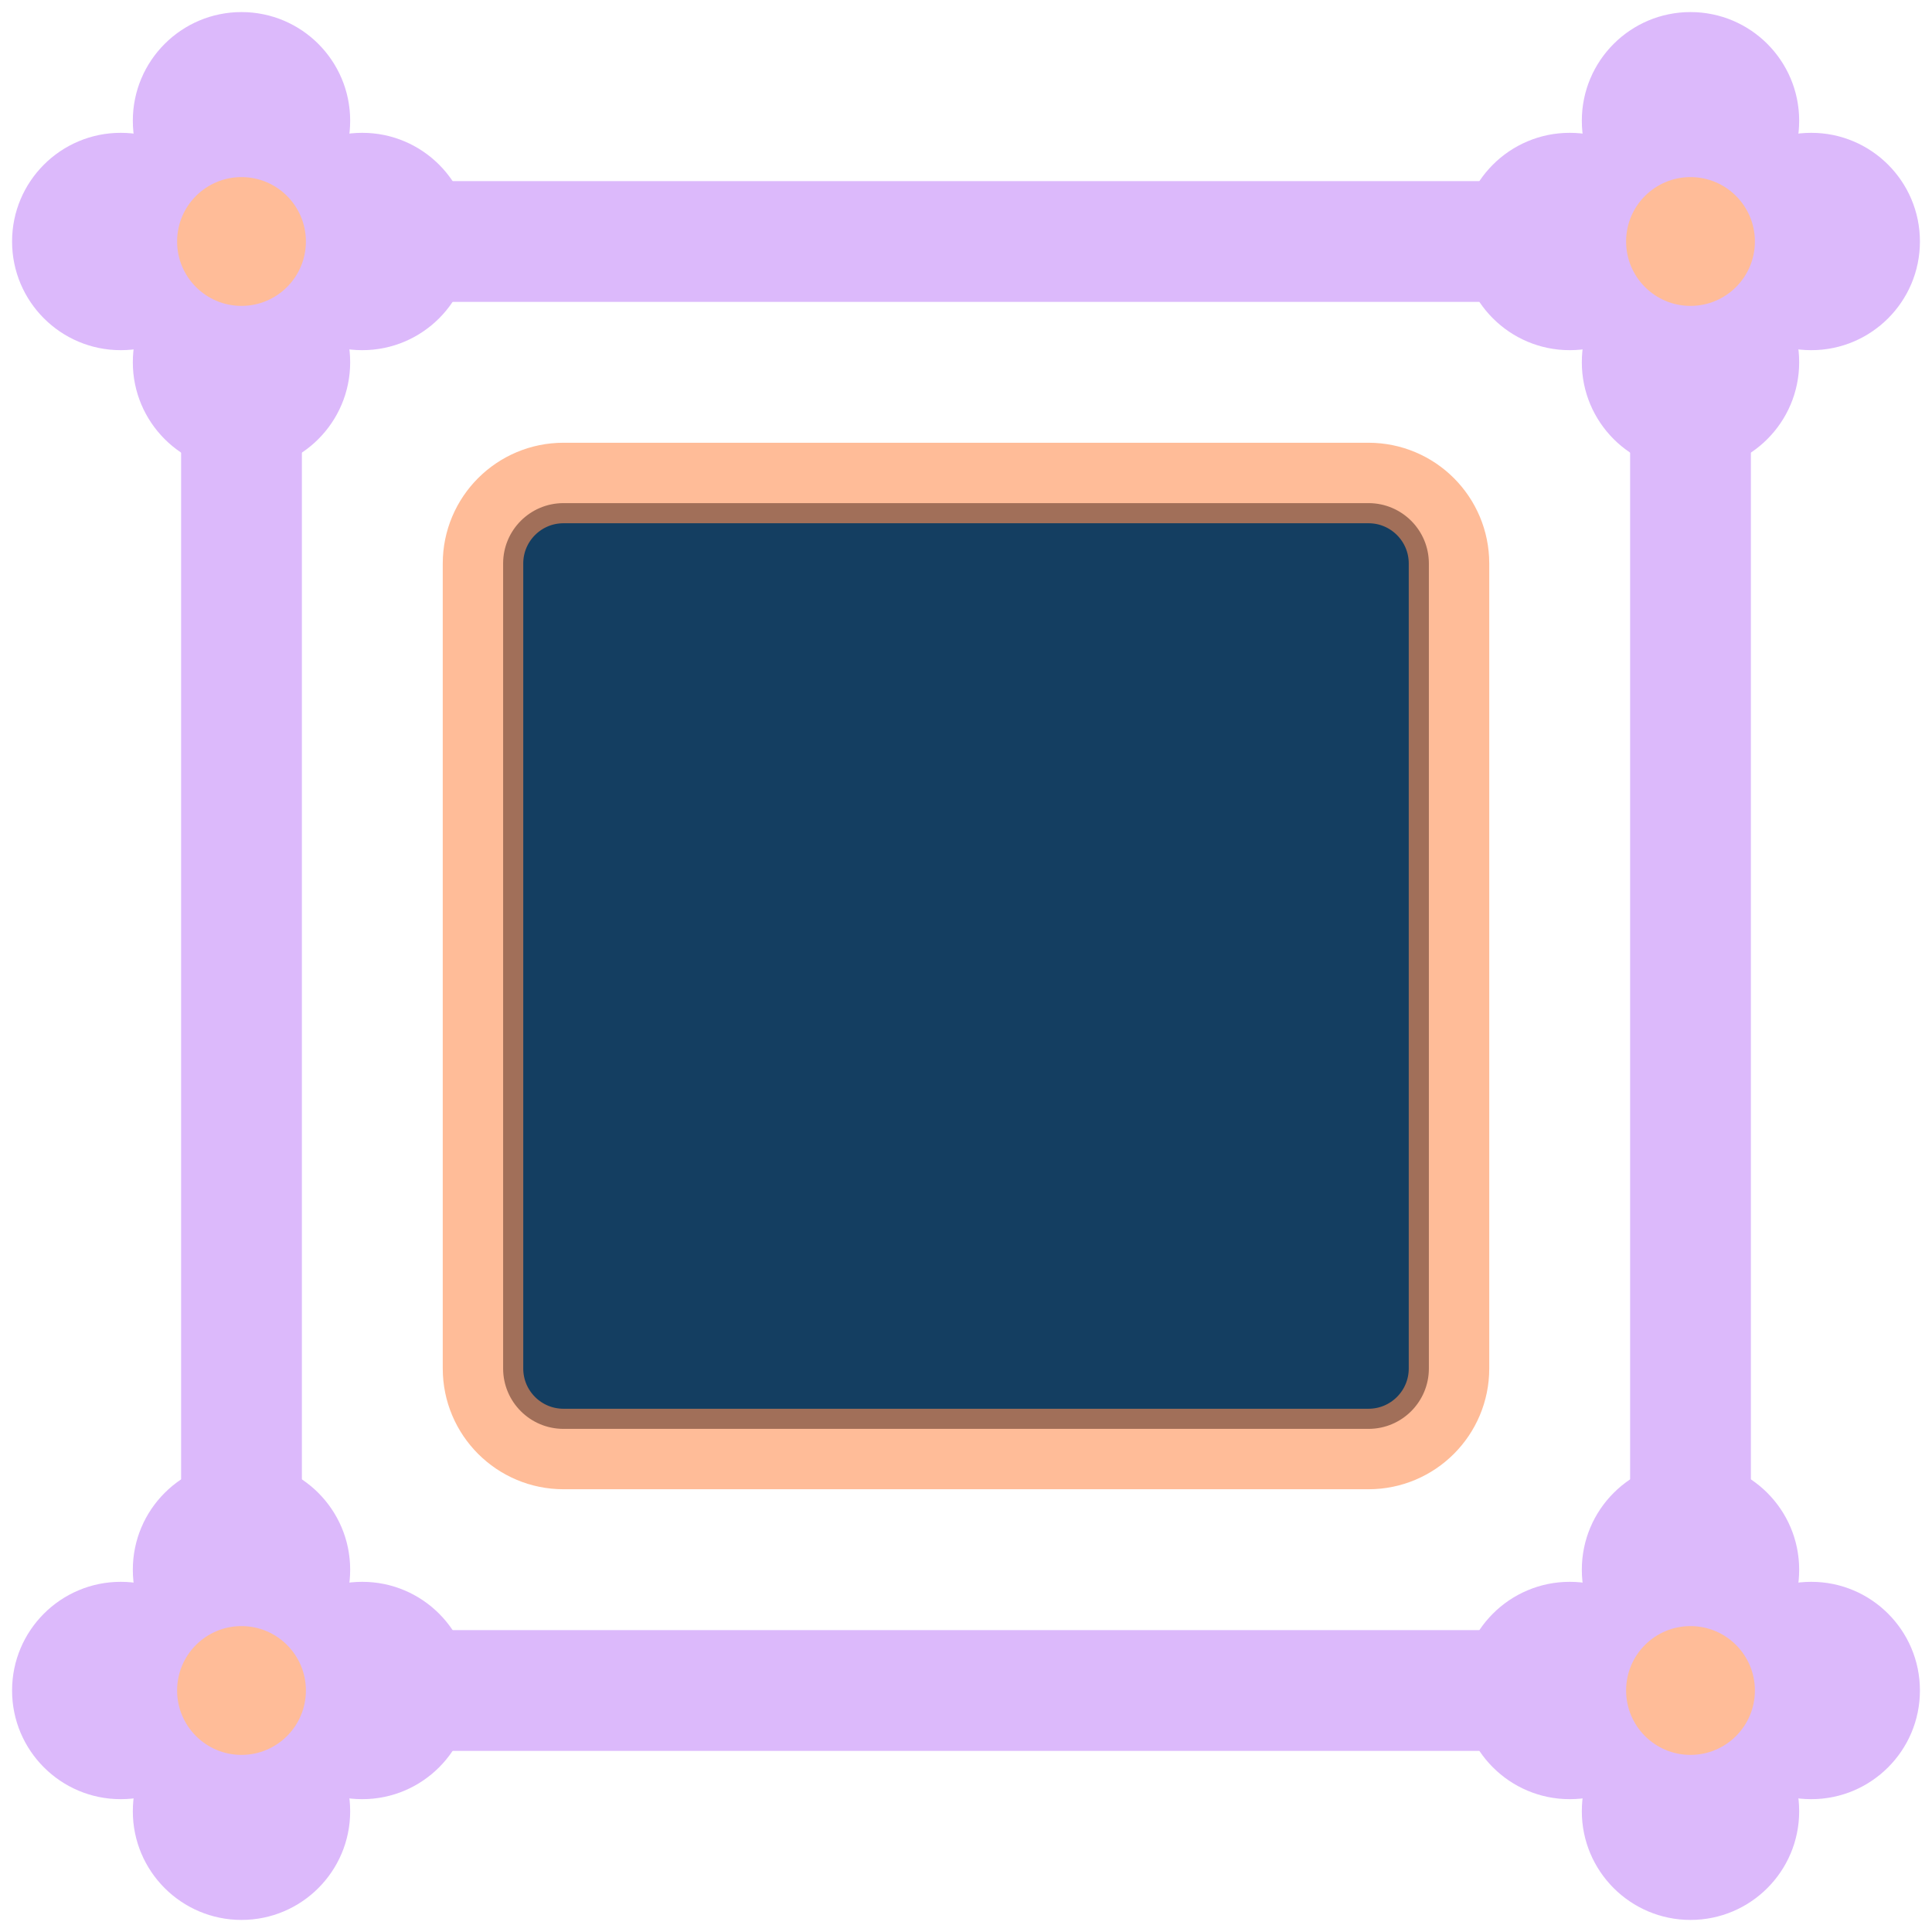
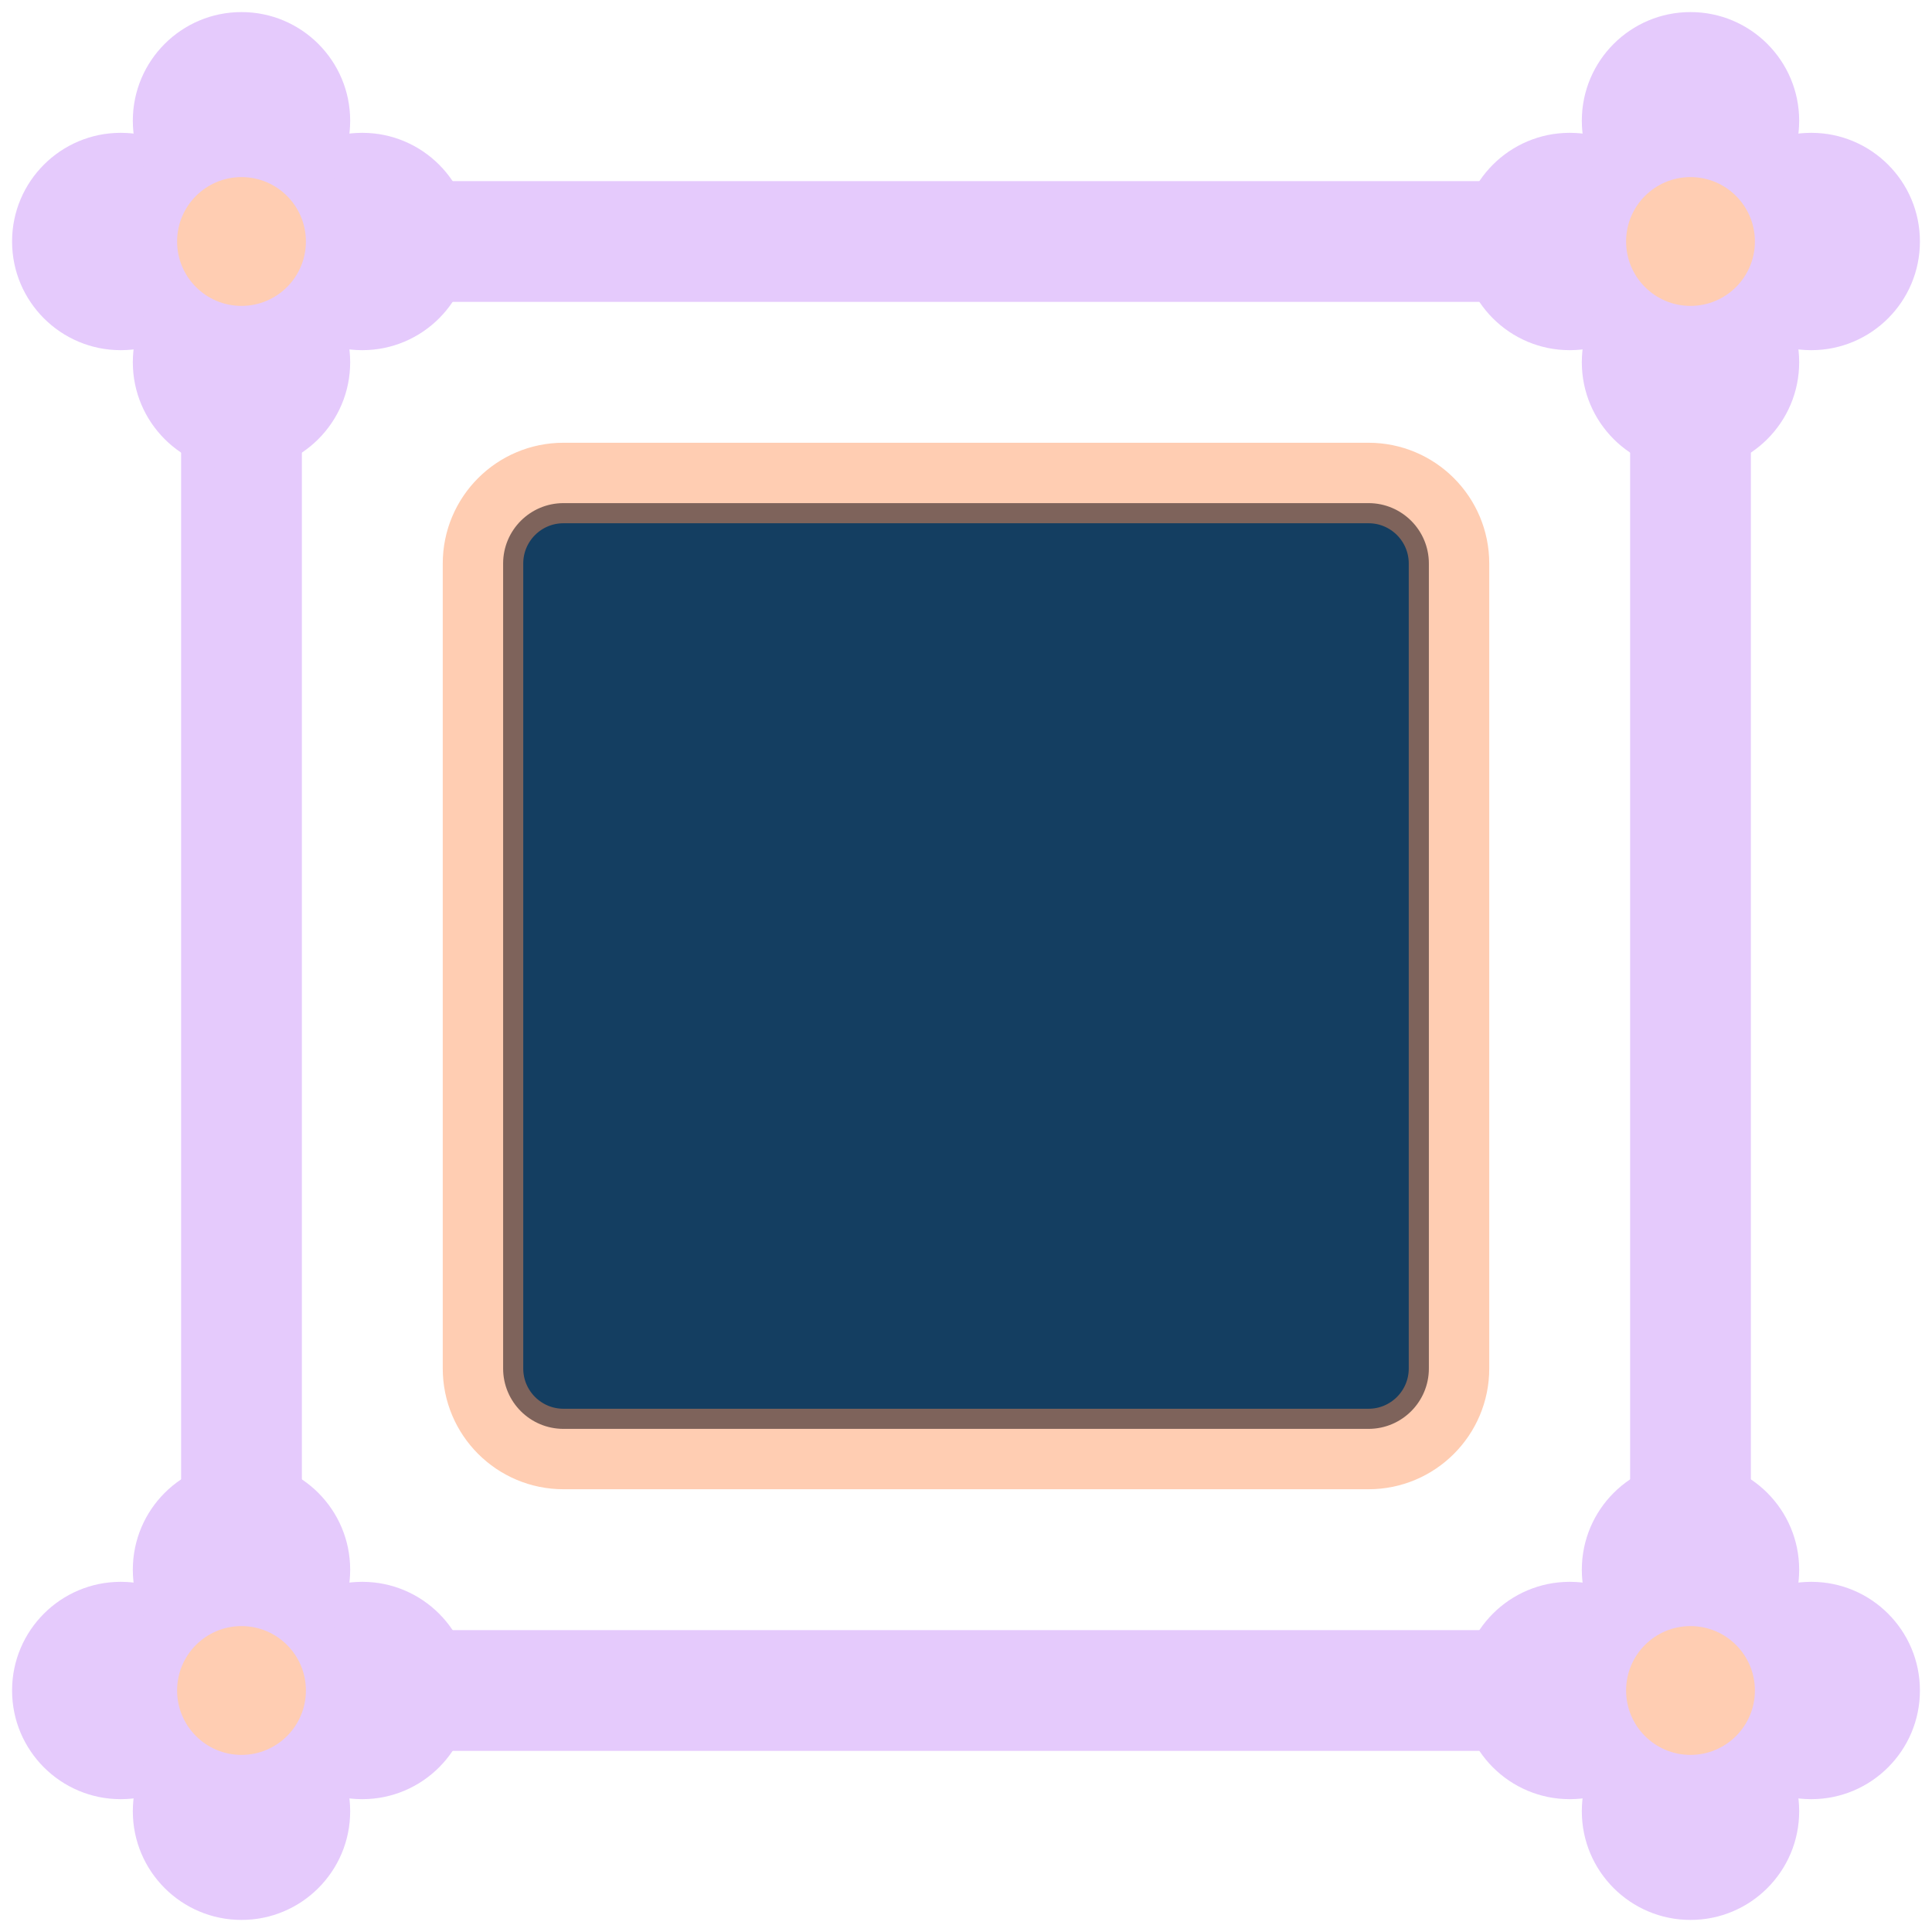
<svg xmlns="http://www.w3.org/2000/svg" width="48" height="48" viewBox="0 0 48 48">
  <defs>
    <g id="flower">
      <g fill="rgb(197,138,249)">
        <circle cx="3" cy="0" r="2.7" />
        <circle cx="-3" cy="0" r="2.7" />
        <circle cx="0" cy="3" r="2.7" />
        <circle cx="0" cy="-3" r="2.7" />
      </g>
      <circle r="1.6" fill="rgb(255,144,84)" />
    </g>
  </defs>
  <rect x="12.5" y="12.5" width="23" height="23" rx="1.5" fill="rgba(11,54,91,0.96)" />
-   <g opacity="0.6" fill="none">
+   <g opacity="0.45" fill="none">
    <rect x="6" y="6" width="36" height="36" stroke="rgb(197,138,249)" stroke-width="3" />
    <rect x="12" y="12" width="24" height="24" rx="2" stroke="rgb(255,144,84)" stroke-width="2" />
    <use href="#flower" x="6" y="6" />
    <use href="#flower" x="42" y="6" />
    <use href="#flower" x="42" y="42" />
    <use href="#flower" x="6" y="42" />
  </g>
</svg>
